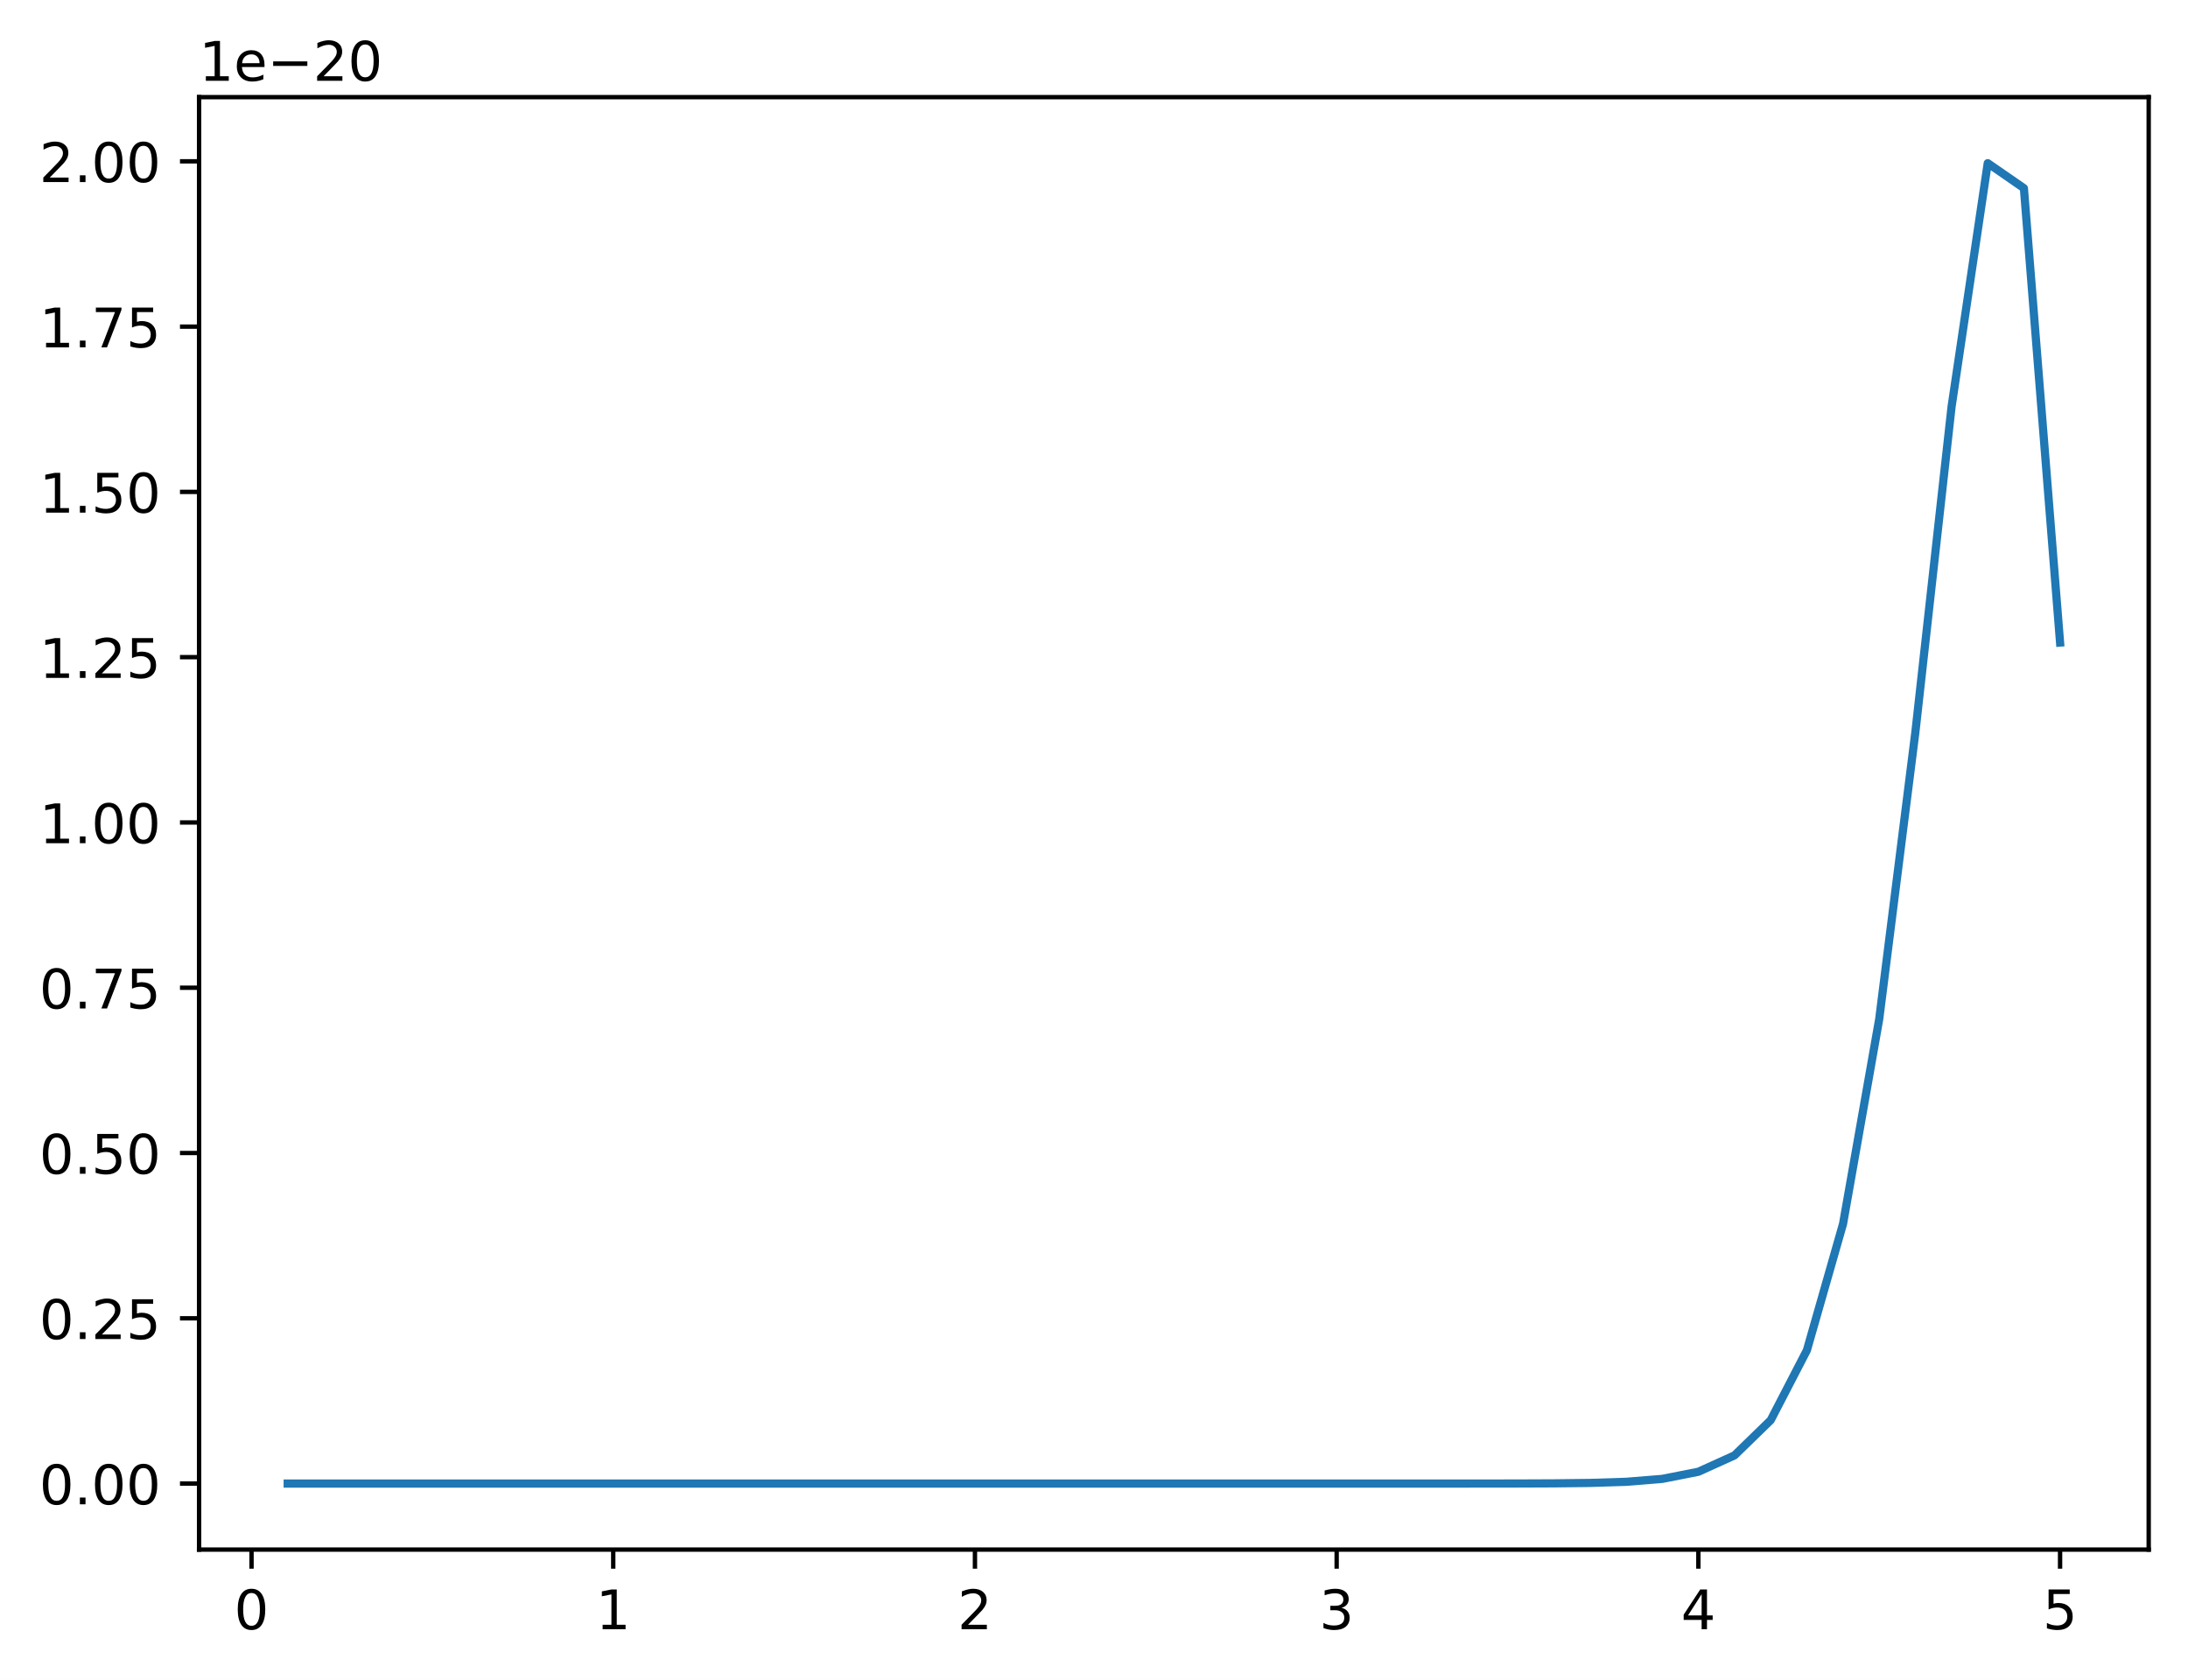
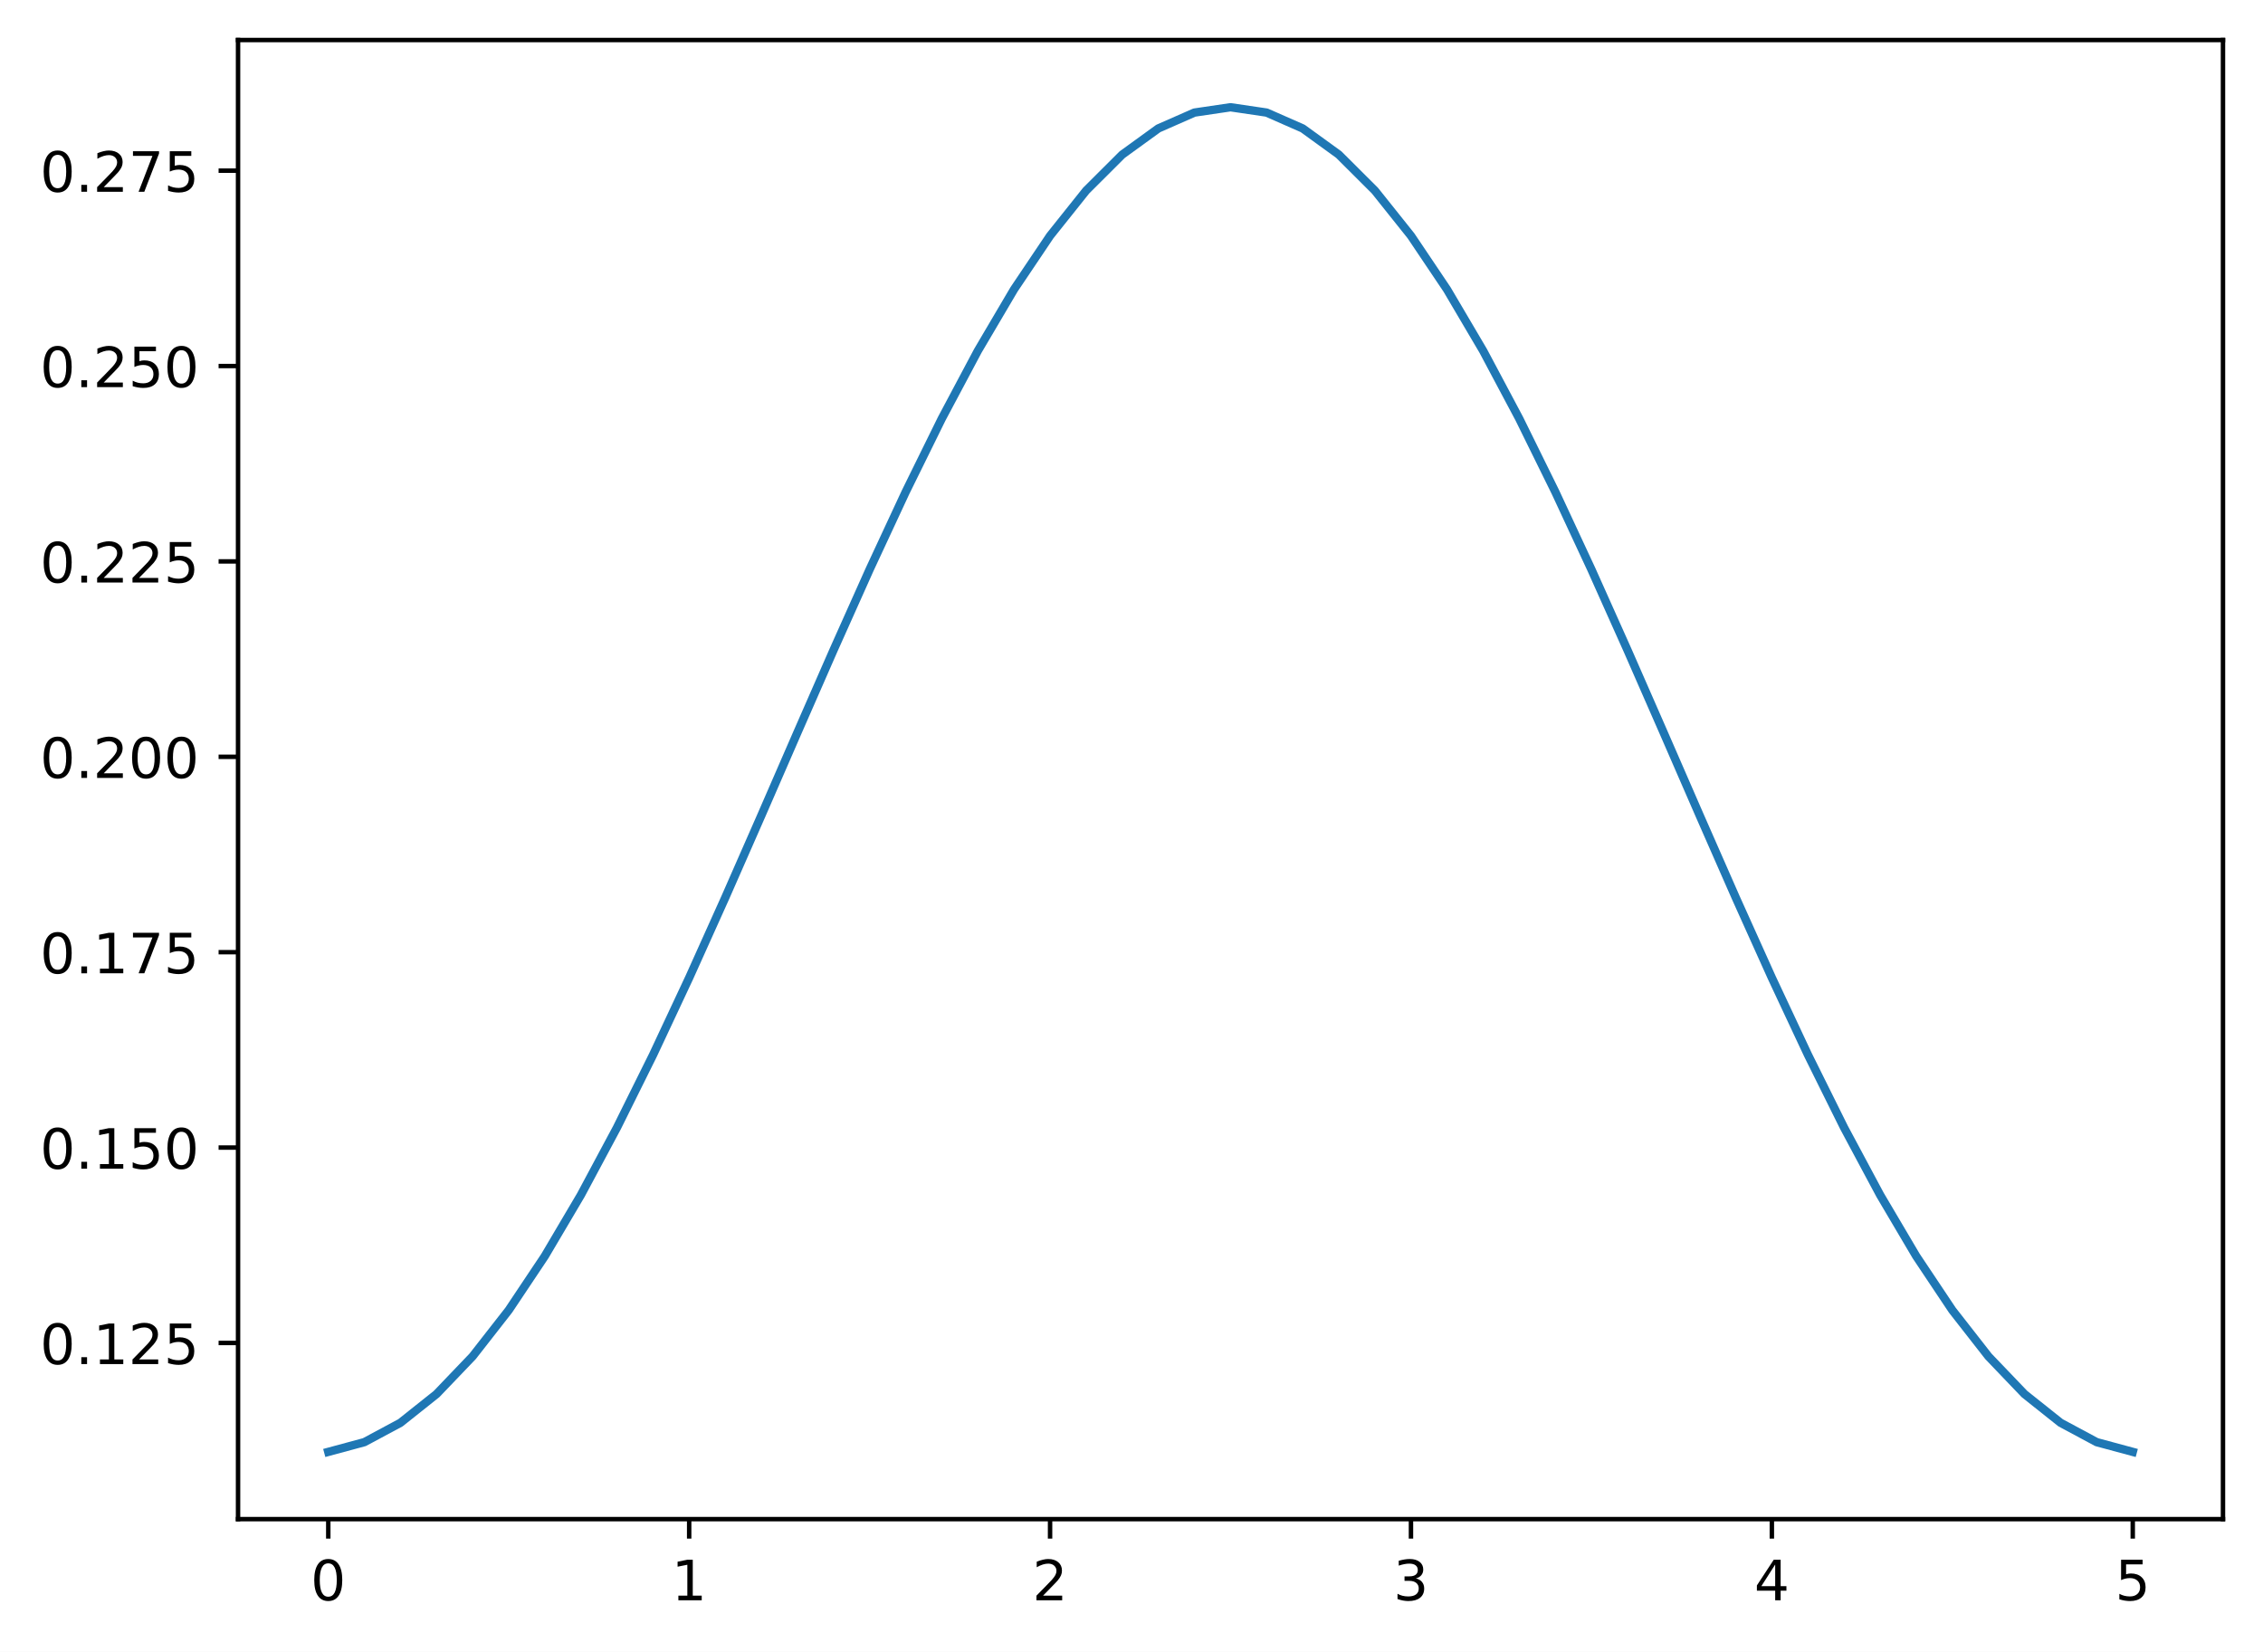
- <svg xmlns="http://www.w3.org/2000/svg" xmlns:xlink="http://www.w3.org/1999/xlink" height="307.789pt" version="1.1" viewBox="0 0 400.786 307.789" width="400.786pt">
+ <svg xmlns="http://www.w3.org/2000/svg" xmlns:xlink="http://www.w3.org/1999/xlink" height="297.19pt" version="1.1" viewBox="0 0 407.148 297.19" width="407.148pt">
  <defs>
    <style type="text/css">
*{stroke-linecap:butt;stroke-linejoin:round;}
  </style>
  </defs>
  <g id="figure_1">
    <g id="patch_1">
-       <path d="M 0 307.789  L 400.786 307.789  L 400.786 0  L 0 0  z " style="fill:#ffffff;" />
+       <path d="M 0 297.19  L 407.148 297.19  L 407.148 0  L 0 0  z " style="fill:#ffffff;" />
    </g>
    <g id="axes_1">
      <g id="patch_2">
-         <path d="M 36.466 283.91  L 393.586 283.91  L 393.586 17.798  L 36.466 17.798  z " style="fill:#ffffff;" />
+         <path d="M 42.828 273.312  L 399.948 273.312  L 399.948 7.2  L 42.828 7.2  z " style="fill:#ffffff;" />
      </g>
      <g id="matplotlib.axis_1">
        <g id="xtick_1">
          <g id="line2d_1">
            <defs>
-               <path d="M 0 0  L 0 3.5  " id="m6f6f8c43ea" style="stroke:#000000;stroke-width:0.8;" />
-             </defs>
-             <g>
-               <use style="stroke:#000000;stroke-width:0.8;" x="46.073" xlink:href="#m6f6f8c43ea" y="283.91" />
+               <path d="M 0 0  L 0 3.5  " id="m22e59c3f5f" style="stroke:#000000;stroke-width:0.8;" />
+             </defs>
+             <g>
+               <use style="stroke:#000000;stroke-width:0.8;" x="59.061" xlink:href="#m22e59c3f5f" y="273.312" />
            </g>
          </g>
          <g id="text_1">
            <defs>
              <path d="M 31.781 66.406  Q 24.172 66.406 20.328 58.906  Q 16.5 51.422 16.5 36.375  Q 16.5 21.391 20.328 13.891  Q 24.172 6.391 31.781 6.391  Q 39.453 6.391 43.281 13.891  Q 47.125 21.391 47.125 36.375  Q 47.125 51.422 43.281 58.906  Q 39.453 66.406 31.781 66.406  z M 31.781 74.219  Q 44.047 74.219 50.516 64.516  Q 56.984 54.828 56.984 36.375  Q 56.984 17.969 50.516 8.266  Q 44.047 -1.422 31.781 -1.422  Q 19.531 -1.422 13.062 8.266  Q 6.594 17.969 6.594 36.375  Q 6.594 54.828 13.062 64.516  Q 19.531 74.219 31.781 74.219  z " id="DejaVuSans-48" />
            </defs>
-             <g transform="translate(42.8915 298.5089)scale(0.1 -0.1)">
+             <g transform="translate(55.8796 287.9104)scale(0.1 -0.1)">
              <use xlink:href="#DejaVuSans-48" />
            </g>
          </g>
        </g>
        <g id="xtick_2">
          <g id="line2d_2">
            <g>
-               <use style="stroke:#000000;stroke-width:0.8;" x="112.329" xlink:href="#m6f6f8c43ea" y="283.91" />
+               <use style="stroke:#000000;stroke-width:0.8;" x="123.992" xlink:href="#m22e59c3f5f" y="273.312" />
            </g>
          </g>
          <g id="text_2">
            <defs>
              <path d="M 12.406 8.297  L 28.516 8.297  L 28.516 63.922  L 10.984 60.406  L 10.984 69.391  L 28.422 72.906  L 38.281 72.906  L 38.281 8.297  L 54.391 8.297  L 54.391 0  L 12.406 0  z " id="DejaVuSans-49" />
            </defs>
-             <g transform="translate(109.1475 298.5089)scale(0.1 -0.1)">
+             <g transform="translate(120.8105 287.9104)scale(0.1 -0.1)">
              <use xlink:href="#DejaVuSans-49" />
            </g>
          </g>
        </g>
        <g id="xtick_3">
          <g id="line2d_3">
            <g>
-               <use style="stroke:#000000;stroke-width:0.8;" x="178.585" xlink:href="#m6f6f8c43ea" y="283.91" />
+               <use style="stroke:#000000;stroke-width:0.8;" x="188.923" xlink:href="#m22e59c3f5f" y="273.312" />
            </g>
          </g>
          <g id="text_3">
            <defs>
              <path d="M 19.188 8.297  L 53.609 8.297  L 53.609 0  L 7.328 0  L 7.328 8.297  Q 12.938 14.109 22.625 23.891  Q 32.328 33.688 34.812 36.531  Q 39.547 41.844 41.422 45.531  Q 43.312 49.219 43.312 52.781  Q 43.312 58.594 39.234 62.25  Q 35.156 65.922 28.609 65.922  Q 23.969 65.922 18.812 64.312  Q 13.672 62.703 7.812 59.422  L 7.812 69.391  Q 13.766 71.781 18.938 73  Q 24.125 74.219 28.422 74.219  Q 39.75 74.219 46.484 68.547  Q 53.219 62.891 53.219 53.422  Q 53.219 48.922 51.531 44.891  Q 49.859 40.875 45.406 35.406  Q 44.188 33.984 37.641 27.219  Q 31.109 20.453 19.188 8.297  z " id="DejaVuSans-50" />
            </defs>
-             <g transform="translate(175.4036 298.5089)scale(0.1 -0.1)">
+             <g transform="translate(185.7414 287.9104)scale(0.1 -0.1)">
              <use xlink:href="#DejaVuSans-50" />
            </g>
          </g>
        </g>
        <g id="xtick_4">
          <g id="line2d_4">
            <g>
-               <use style="stroke:#000000;stroke-width:0.8;" x="244.841" xlink:href="#m6f6f8c43ea" y="283.91" />
+               <use style="stroke:#000000;stroke-width:0.8;" x="253.854" xlink:href="#m22e59c3f5f" y="273.312" />
            </g>
          </g>
          <g id="text_4">
            <defs>
              <path d="M 40.578 39.312  Q 47.656 37.797 51.625 33  Q 55.609 28.219 55.609 21.188  Q 55.609 10.406 48.188 4.484  Q 40.766 -1.422 27.094 -1.422  Q 22.516 -1.422 17.656 -0.516  Q 12.797 0.391 7.625 2.203  L 7.625 11.719  Q 11.719 9.328 16.594 8.109  Q 21.484 6.891 26.812 6.891  Q 36.078 6.891 40.938 10.547  Q 45.797 14.203 45.797 21.188  Q 45.797 27.641 41.281 31.266  Q 36.766 34.906 28.719 34.906  L 20.219 34.906  L 20.219 43.016  L 29.109 43.016  Q 36.375 43.016 40.234 45.922  Q 44.094 48.828 44.094 54.297  Q 44.094 59.906 40.109 62.906  Q 36.141 65.922 28.719 65.922  Q 24.656 65.922 20.016 65.031  Q 15.375 64.156 9.812 62.312  L 9.812 71.094  Q 15.438 72.656 20.344 73.438  Q 25.25 74.219 29.594 74.219  Q 40.828 74.219 47.359 69.109  Q 53.906 64.016 53.906 55.328  Q 53.906 49.266 50.438 45.094  Q 46.969 40.922 40.578 39.312  z " id="DejaVuSans-51" />
            </defs>
-             <g transform="translate(241.6596 298.5089)scale(0.1 -0.1)">
+             <g transform="translate(250.6723 287.9104)scale(0.1 -0.1)">
              <use xlink:href="#DejaVuSans-51" />
            </g>
          </g>
        </g>
        <g id="xtick_5">
          <g id="line2d_5">
            <g>
-               <use style="stroke:#000000;stroke-width:0.8;" x="311.097" xlink:href="#m6f6f8c43ea" y="283.91" />
+               <use style="stroke:#000000;stroke-width:0.8;" x="318.784" xlink:href="#m22e59c3f5f" y="273.312" />
            </g>
          </g>
          <g id="text_5">
            <defs>
              <path d="M 37.797 64.312  L 12.891 25.391  L 37.797 25.391  z M 35.203 72.906  L 47.609 72.906  L 47.609 25.391  L 58.016 25.391  L 58.016 17.188  L 47.609 17.188  L 47.609 0  L 37.797 0  L 37.797 17.188  L 4.891 17.188  L 4.891 26.703  z " id="DejaVuSans-52" />
            </defs>
-             <g transform="translate(307.9156 298.5089)scale(0.1 -0.1)">
+             <g transform="translate(315.6032 287.9104)scale(0.1 -0.1)">
              <use xlink:href="#DejaVuSans-52" />
            </g>
          </g>
        </g>
        <g id="xtick_6">
          <g id="line2d_6">
            <g>
-               <use style="stroke:#000000;stroke-width:0.8;" x="377.353" xlink:href="#m6f6f8c43ea" y="283.91" />
+               <use style="stroke:#000000;stroke-width:0.8;" x="383.715" xlink:href="#m22e59c3f5f" y="273.312" />
            </g>
          </g>
          <g id="text_6">
            <defs>
              <path d="M 10.797 72.906  L 49.516 72.906  L 49.516 64.594  L 19.828 64.594  L 19.828 46.734  Q 21.969 47.469 24.109 47.828  Q 26.266 48.188 28.422 48.188  Q 40.625 48.188 47.75 41.5  Q 54.891 34.812 54.891 23.391  Q 54.891 11.625 47.562 5.094  Q 40.234 -1.422 26.906 -1.422  Q 22.312 -1.422 17.547 -0.641  Q 12.797 0.141 7.719 1.703  L 7.719 11.625  Q 12.109 9.234 16.797 8.062  Q 21.484 6.891 26.703 6.891  Q 35.156 6.891 40.078 11.328  Q 45.016 15.766 45.016 23.391  Q 45.016 31 40.078 35.438  Q 35.156 39.891 26.703 39.891  Q 22.75 39.891 18.812 39.016  Q 14.891 38.141 10.797 36.281  z " id="DejaVuSans-53" />
            </defs>
-             <g transform="translate(374.1716 298.5089)scale(0.1 -0.1)">
+             <g transform="translate(380.5341 287.9104)scale(0.1 -0.1)">
              <use xlink:href="#DejaVuSans-53" />
            </g>
          </g>
        </g>
      </g>
      <g id="matplotlib.axis_2">
        <g id="ytick_1">
          <g id="line2d_7">
            <defs>
-               <path d="M 0 0  L -3.5 0  " id="m4468b65920" style="stroke:#000000;stroke-width:0.8;" />
-             </defs>
-             <g>
-               <use style="stroke:#000000;stroke-width:0.8;" x="36.466" xlink:href="#m4468b65920" y="271.814" />
+               <path d="M 0 0  L -3.5 0  " id="m8be1a5a4c6" style="stroke:#000000;stroke-width:0.8;" />
+             </defs>
+             <g>
+               <use style="stroke:#000000;stroke-width:0.8;" x="42.828" xlink:href="#m8be1a5a4c6" y="241.618" />
            </g>
          </g>
          <g id="text_7">
            <defs>
              <path d="M 10.688 12.406  L 21 12.406  L 21 0  L 10.688 0  z " id="DejaVuSans-46" />
            </defs>
-             <g transform="translate(7.2 275.6137)scale(0.1 -0.1)">
-               <use xlink:href="#DejaVuSans-48" />
-               <use x="63.623" xlink:href="#DejaVuSans-46" />
-               <use x="95.41" xlink:href="#DejaVuSans-48" />
-               <use x="159.033" xlink:href="#DejaVuSans-48" />
+             <g transform="translate(7.2 245.4168)scale(0.1 -0.1)">
+               <use xlink:href="#DejaVuSans-48" />
+               <use x="63.623" xlink:href="#DejaVuSans-46" />
+               <use x="95.41" xlink:href="#DejaVuSans-49" />
+               <use x="159.033" xlink:href="#DejaVuSans-50" />
+               <use x="222.656" xlink:href="#DejaVuSans-53" />
            </g>
          </g>
        </g>
        <g id="ytick_2">
          <g id="line2d_8">
            <g>
-               <use style="stroke:#000000;stroke-width:0.8;" x="36.466" xlink:href="#m4468b65920" y="241.533" />
+               <use style="stroke:#000000;stroke-width:0.8;" x="42.828" xlink:href="#m8be1a5a4c6" y="206.465" />
            </g>
          </g>
          <g id="text_8">
-             <g transform="translate(7.2 245.3319)scale(0.1 -0.1)">
-               <use xlink:href="#DejaVuSans-48" />
-               <use x="63.623" xlink:href="#DejaVuSans-46" />
-               <use x="95.41" xlink:href="#DejaVuSans-50" />
+             <g transform="translate(7.2 210.2641)scale(0.1 -0.1)">
+               <use xlink:href="#DejaVuSans-48" />
+               <use x="63.623" xlink:href="#DejaVuSans-46" />
+               <use x="95.41" xlink:href="#DejaVuSans-49" />
              <use x="159.033" xlink:href="#DejaVuSans-53" />
+               <use x="222.656" xlink:href="#DejaVuSans-48" />
            </g>
          </g>
        </g>
        <g id="ytick_3">
          <g id="line2d_9">
            <g>
-               <use style="stroke:#000000;stroke-width:0.8;" x="36.466" xlink:href="#m4468b65920" y="211.251" />
+               <use style="stroke:#000000;stroke-width:0.8;" x="42.828" xlink:href="#m8be1a5a4c6" y="171.312" />
            </g>
          </g>
          <g id="text_9">
-             <g transform="translate(7.2 215.0501)scale(0.1 -0.1)">
-               <use xlink:href="#DejaVuSans-48" />
-               <use x="63.623" xlink:href="#DejaVuSans-46" />
-               <use x="95.41" xlink:href="#DejaVuSans-53" />
-               <use x="159.033" xlink:href="#DejaVuSans-48" />
+             <defs>
+               <path d="M 8.203 72.906  L 55.078 72.906  L 55.078 68.703  L 28.609 0  L 18.312 0  L 43.219 64.594  L 8.203 64.594  z " id="DejaVuSans-55" />
+             </defs>
+             <g transform="translate(7.2 175.1113)scale(0.1 -0.1)">
+               <use xlink:href="#DejaVuSans-48" />
+               <use x="63.623" xlink:href="#DejaVuSans-46" />
+               <use x="95.41" xlink:href="#DejaVuSans-49" />
+               <use x="159.033" xlink:href="#DejaVuSans-55" />
+               <use x="222.656" xlink:href="#DejaVuSans-53" />
            </g>
          </g>
        </g>
        <g id="ytick_4">
          <g id="line2d_10">
            <g>
-               <use style="stroke:#000000;stroke-width:0.8;" x="36.466" xlink:href="#m4468b65920" y="180.969" />
+               <use style="stroke:#000000;stroke-width:0.8;" x="42.828" xlink:href="#m8be1a5a4c6" y="136.159" />
            </g>
          </g>
          <g id="text_10">
-             <defs>
-               <path d="M 8.203 72.906  L 55.078 72.906  L 55.078 68.703  L 28.609 0  L 18.312 0  L 43.219 64.594  L 8.203 64.594  z " id="DejaVuSans-55" />
-             </defs>
-             <g transform="translate(7.2 184.7683)scale(0.1 -0.1)">
-               <use xlink:href="#DejaVuSans-48" />
-               <use x="63.623" xlink:href="#DejaVuSans-46" />
-               <use x="95.41" xlink:href="#DejaVuSans-55" />
-               <use x="159.033" xlink:href="#DejaVuSans-53" />
+             <g transform="translate(7.2 139.9585)scale(0.1 -0.1)">
+               <use xlink:href="#DejaVuSans-48" />
+               <use x="63.623" xlink:href="#DejaVuSans-46" />
+               <use x="95.41" xlink:href="#DejaVuSans-50" />
+               <use x="159.033" xlink:href="#DejaVuSans-48" />
+               <use x="222.656" xlink:href="#DejaVuSans-48" />
            </g>
          </g>
        </g>
        <g id="ytick_5">
          <g id="line2d_11">
            <g>
-               <use style="stroke:#000000;stroke-width:0.8;" x="36.466" xlink:href="#m4468b65920" y="150.687" />
+               <use style="stroke:#000000;stroke-width:0.8;" x="42.828" xlink:href="#m8be1a5a4c6" y="101.007" />
            </g>
          </g>
          <g id="text_11">
-             <g transform="translate(7.2 154.4865)scale(0.1 -0.1)">
-               <use xlink:href="#DejaVuSans-49" />
-               <use x="63.623" xlink:href="#DejaVuSans-46" />
-               <use x="95.41" xlink:href="#DejaVuSans-48" />
-               <use x="159.033" xlink:href="#DejaVuSans-48" />
+             <g transform="translate(7.2 104.8057)scale(0.1 -0.1)">
+               <use xlink:href="#DejaVuSans-48" />
+               <use x="63.623" xlink:href="#DejaVuSans-46" />
+               <use x="95.41" xlink:href="#DejaVuSans-50" />
+               <use x="159.033" xlink:href="#DejaVuSans-50" />
+               <use x="222.656" xlink:href="#DejaVuSans-53" />
            </g>
          </g>
        </g>
        <g id="ytick_6">
          <g id="line2d_12">
            <g>
-               <use style="stroke:#000000;stroke-width:0.8;" x="36.466" xlink:href="#m4468b65920" y="120.405" />
+               <use style="stroke:#000000;stroke-width:0.8;" x="42.828" xlink:href="#m8be1a5a4c6" y="65.854" />
            </g>
          </g>
          <g id="text_12">
-             <g transform="translate(7.2 124.2047)scale(0.1 -0.1)">
-               <use xlink:href="#DejaVuSans-49" />
+             <g transform="translate(7.2 69.65296)scale(0.1 -0.1)">
+               <use xlink:href="#DejaVuSans-48" />
              <use x="63.623" xlink:href="#DejaVuSans-46" />
              <use x="95.41" xlink:href="#DejaVuSans-50" />
              <use x="159.033" xlink:href="#DejaVuSans-53" />
+               <use x="222.656" xlink:href="#DejaVuSans-48" />
            </g>
          </g>
        </g>
        <g id="ytick_7">
          <g id="line2d_13">
            <g>
-               <use style="stroke:#000000;stroke-width:0.8;" x="36.466" xlink:href="#m4468b65920" y="90.124" />
+               <use style="stroke:#000000;stroke-width:0.8;" x="42.828" xlink:href="#m8be1a5a4c6" y="30.701" />
            </g>
          </g>
          <g id="text_13">
-             <g transform="translate(7.2 93.92292)scale(0.1 -0.1)">
-               <use xlink:href="#DejaVuSans-49" />
-               <use x="63.623" xlink:href="#DejaVuSans-46" />
-               <use x="95.41" xlink:href="#DejaVuSans-53" />
-               <use x="159.033" xlink:href="#DejaVuSans-48" />
-             </g>
-           </g>
-         </g>
-         <g id="ytick_8">
-           <g id="line2d_14">
-             <g>
-               <use style="stroke:#000000;stroke-width:0.8;" x="36.466" xlink:href="#m4468b65920" y="59.842" />
-             </g>
-           </g>
-           <g id="text_14">
-             <g transform="translate(7.2 63.64113)scale(0.1 -0.1)">
-               <use xlink:href="#DejaVuSans-49" />
-               <use x="63.623" xlink:href="#DejaVuSans-46" />
-               <use x="95.41" xlink:href="#DejaVuSans-55" />
-               <use x="159.033" xlink:href="#DejaVuSans-53" />
-             </g>
-           </g>
-         </g>
-         <g id="ytick_9">
-           <g id="line2d_15">
-             <g>
-               <use style="stroke:#000000;stroke-width:0.8;" x="36.466" xlink:href="#m4468b65920" y="29.56" />
-             </g>
-           </g>
-           <g id="text_15">
-             <g transform="translate(7.2 33.35934)scale(0.1 -0.1)">
-               <use xlink:href="#DejaVuSans-50" />
-               <use x="63.623" xlink:href="#DejaVuSans-46" />
-               <use x="95.41" xlink:href="#DejaVuSans-48" />
-               <use x="159.033" xlink:href="#DejaVuSans-48" />
-             </g>
-           </g>
-         </g>
-         <g id="text_16">
-           <defs>
-             <path d="M 56.203 29.594  L 56.203 25.203  L 14.891 25.203  Q 15.484 15.922 20.484 11.062  Q 25.484 6.203 34.422 6.203  Q 39.594 6.203 44.453 7.469  Q 49.312 8.734 54.109 11.281  L 54.109 2.781  Q 49.266 0.734 44.188 -0.344  Q 39.109 -1.422 33.891 -1.422  Q 20.797 -1.422 13.156 6.188  Q 5.516 13.812 5.516 26.812  Q 5.516 40.234 12.766 48.109  Q 20.016 56 32.328 56  Q 43.359 56 49.781 48.891  Q 56.203 41.797 56.203 29.594  z M 47.219 32.234  Q 47.125 39.594 43.094 43.984  Q 39.062 48.391 32.422 48.391  Q 24.906 48.391 20.391 44.141  Q 15.875 39.891 15.188 32.172  z " id="DejaVuSans-101" />
-             <path d="M 10.594 35.5  L 73.188 35.5  L 73.188 27.203  L 10.594 27.203  z " id="DejaVuSans-8722" />
-           </defs>
-           <g transform="translate(36.46563 14.79844)scale(0.1 -0.1)">
-             <use xlink:href="#DejaVuSans-49" />
-             <use x="63.623" xlink:href="#DejaVuSans-101" />
-             <use x="125.146" xlink:href="#DejaVuSans-8722" />
-             <use x="208.936" xlink:href="#DejaVuSans-50" />
-             <use x="272.559" xlink:href="#DejaVuSans-48" />
-           </g>
-         </g>
-       </g>
-       <g id="line2d_16">
-         <path clip-path="url(#pee62b2c81c)" d="M 52.698 271.814  L 59.324 271.814  L 65.95 271.814  L 72.575 271.814  L 79.201 271.814  L 85.826 271.814  L 92.452 271.814  L 99.078 271.814  L 105.703 271.814  L 112.329 271.814  L 118.954 271.814  L 125.58 271.814  L 132.206 271.814  L 138.831 271.814  L 145.457 271.814  L 152.082 271.814  L 158.708 271.814  L 165.334 271.814  L 171.959 271.814  L 178.585 271.814  L 185.21 271.814  L 191.836 271.814  L 198.462 271.814  L 205.087 271.814  L 211.713 271.814  L 218.338 271.814  L 224.964 271.814  L 231.59 271.814  L 238.215 271.814  L 244.841 271.814  L 251.466 271.814  L 258.092 271.814  L 264.718 271.813  L 271.343 271.81  L 277.969 271.801  L 284.594 271.775  L 291.22 271.698  L 297.846 271.492  L 304.471 270.957  L 311.097 269.651  L 317.722 266.647  L 324.348 260.199  L 330.974 247.401  L 337.599 224.229  L 344.225 186.706  L 350.85 134.128  L 357.476 74.529  L 364.102 29.894  L 370.727 34.477  L 377.353 117.732  " style="fill:none;stroke:#1f77b4;stroke-linecap:square;stroke-width:1.5;" />
+             <g transform="translate(7.2 34.50019)scale(0.1 -0.1)">
+               <use xlink:href="#DejaVuSans-48" />
+               <use x="63.623" xlink:href="#DejaVuSans-46" />
+               <use x="95.41" xlink:href="#DejaVuSans-50" />
+               <use x="159.033" xlink:href="#DejaVuSans-55" />
+               <use x="222.656" xlink:href="#DejaVuSans-53" />
+             </g>
+           </g>
+         </g>
+       </g>
+       <g id="line2d_14">
+         <path clip-path="url(#p96325fdb6f)" d="M 59.061 261.216  L 65.554 259.463  L 72.047 255.978  L 78.54 250.809  L 85.033 244.025  L 91.526 235.716  L 98.019 225.993  L 104.512 214.992  L 111.006 202.861  L 117.499 189.774  L 123.992 175.917  L 130.485 161.49  L 136.978 146.707  L 143.471 131.788  L 149.964 116.962  L 156.457 102.455  L 162.95 88.498  L 169.443 75.31  L 175.936 63.105  L 182.43 52.082  L 188.923 42.422  L 195.416 34.288  L 201.909 27.813  L 208.402 23.108  L 214.895 20.254  L 221.388 19.296  L 227.881 20.254  L 234.374 23.108  L 240.867 27.813  L 247.36 34.288  L 253.854 42.422  L 260.347 52.082  L 266.84 63.105  L 273.333 75.31  L 279.826 88.498  L 286.319 102.455  L 292.812 116.962  L 299.305 131.788  L 305.798 146.707  L 312.291 161.49  L 318.784 175.917  L 325.278 189.774  L 331.771 202.861  L 338.264 214.992  L 344.757 225.993  L 351.25 235.716  L 357.743 244.025  L 364.236 250.809  L 370.729 255.978  L 377.222 259.463  L 383.715 261.216  " style="fill:none;stroke:#1f77b4;stroke-linecap:square;stroke-width:1.5;" />
      </g>
      <g id="patch_3">
-         <path d="M 36.466 283.91  L 36.466 17.798  " style="fill:none;stroke:#000000;stroke-linecap:square;stroke-linejoin:miter;stroke-width:0.8;" />
+         <path d="M 42.828 273.312  L 42.828 7.2  " style="fill:none;stroke:#000000;stroke-linecap:square;stroke-linejoin:miter;stroke-width:0.8;" />
      </g>
      <g id="patch_4">
-         <path d="M 393.586 283.91  L 393.586 17.798  " style="fill:none;stroke:#000000;stroke-linecap:square;stroke-linejoin:miter;stroke-width:0.8;" />
+         <path d="M 399.948 273.312  L 399.948 7.2  " style="fill:none;stroke:#000000;stroke-linecap:square;stroke-linejoin:miter;stroke-width:0.8;" />
      </g>
      <g id="patch_5">
-         <path d="M 36.466 283.91  L 393.586 283.91  " style="fill:none;stroke:#000000;stroke-linecap:square;stroke-linejoin:miter;stroke-width:0.8;" />
+         <path d="M 42.828 273.312  L 399.948 273.312  " style="fill:none;stroke:#000000;stroke-linecap:square;stroke-linejoin:miter;stroke-width:0.8;" />
      </g>
      <g id="patch_6">
-         <path d="M 36.466 17.798  L 393.586 17.798  " style="fill:none;stroke:#000000;stroke-linecap:square;stroke-linejoin:miter;stroke-width:0.8;" />
+         <path d="M 42.828 7.2  L 399.948 7.2  " style="fill:none;stroke:#000000;stroke-linecap:square;stroke-linejoin:miter;stroke-width:0.8;" />
      </g>
    </g>
  </g>
  <defs>
-     <clipPath id="pee62b2c81c">
-       <rect height="266.112" width="357.12" x="36.466" y="17.798" />
+     <clipPath id="p96325fdb6f">
+       <rect height="266.112" width="357.12" x="42.828" y="7.2" />
    </clipPath>
  </defs>
</svg>
